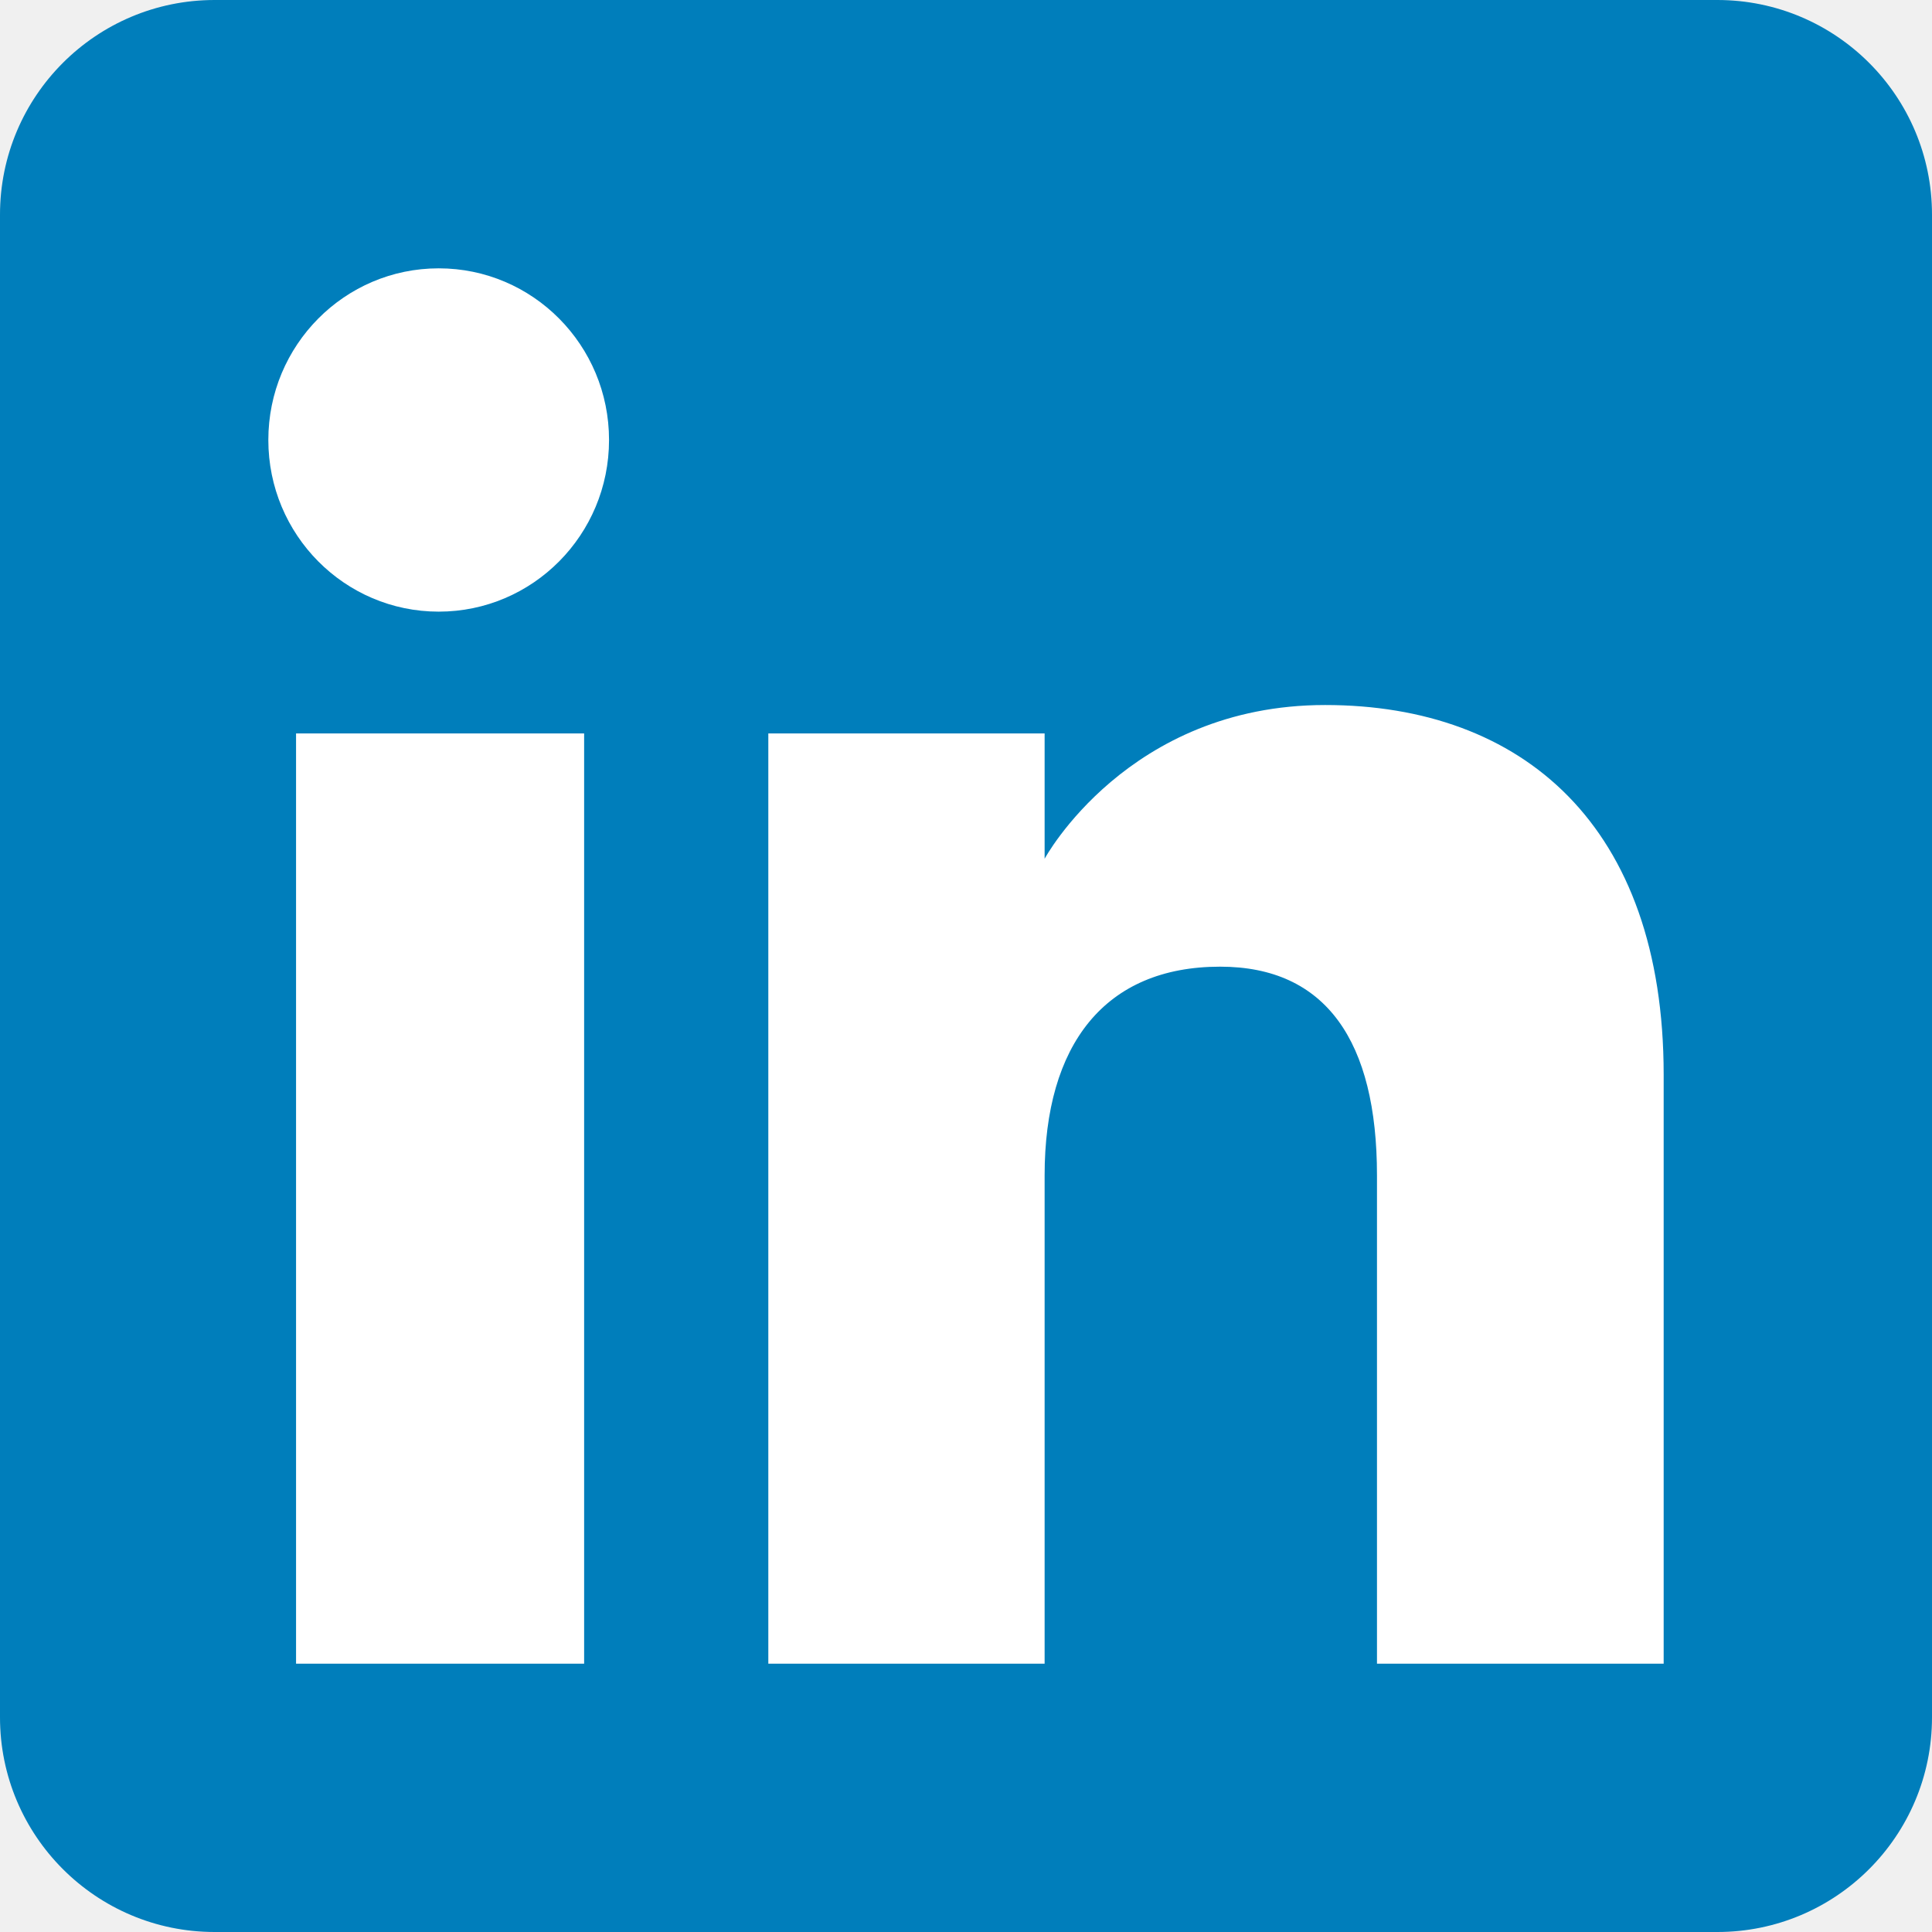
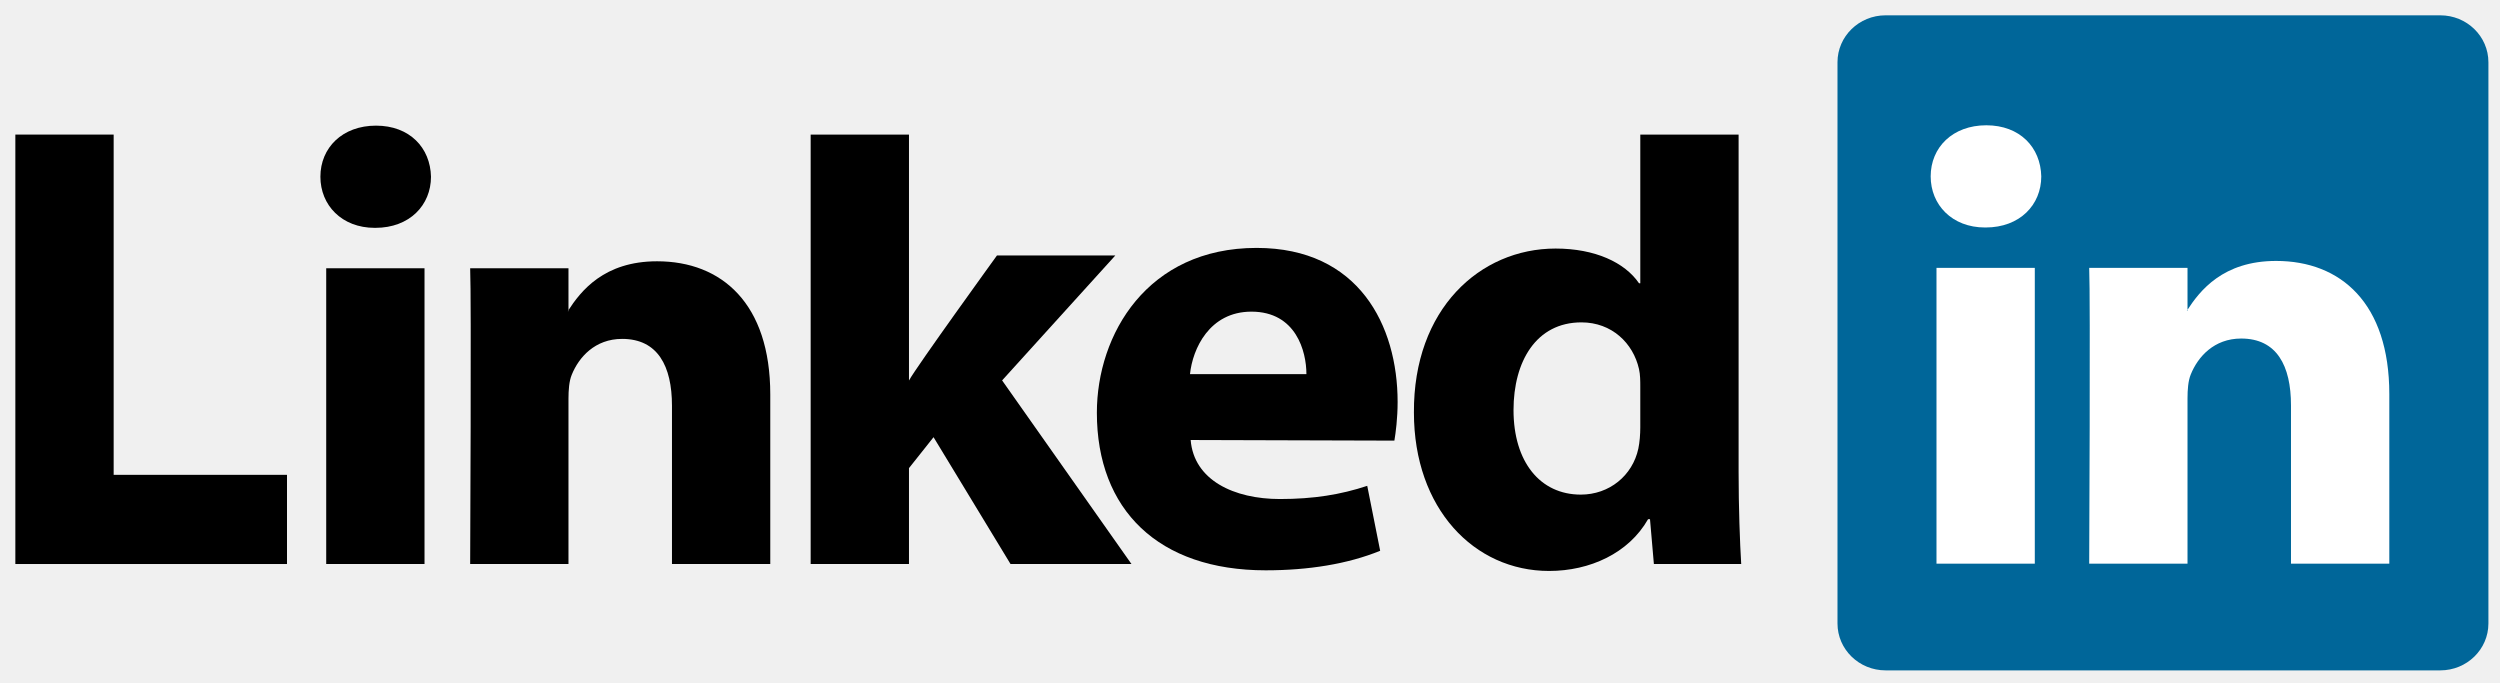
- <svg xmlns="http://www.w3.org/2000/svg" height="72" viewBox="0 0 72 72" width="72">
-   <g fill="none" fill-rule="evenodd">
-     <path d="M8,72 L64,72 C68.418,72 72,68.418 72,64 L72,8 C72,3.582 68.418,-8.11624501e-16 64,0 L8,0 C3.582,8.11624501e-16 -5.41083001e-16,3.582 0,8 L0,64 C5.41083001e-16,68.418 3.582,72 8,72 Z" fill="#007EBB" />
-     <path d="M62,62 L51.316,62 L51.316,43.802 C51.316,38.813 49.42,36.025 45.471,36.025 C41.175,36.025 38.93,38.926 38.93,43.802 L38.93,62 L28.633,62 L28.633,27.333 L38.93,27.333 L38.93,32.003 C38.93,32.003 42.026,26.274 49.383,26.274 C56.736,26.274 62,30.764 62,40.051 L62,62 Z M16.349,22.794 C12.842,22.794 10,19.93 10,16.397 C10,12.864 12.842,10 16.349,10 C19.857,10 22.697,12.864 22.697,16.397 C22.697,19.93 19.857,22.794 16.349,22.794 Z M11.033,62 L21.769,62 L21.769,27.333 L11.033,27.333 L11.033,62 Z" fill="#FFF" />
+ <svg xmlns="http://www.w3.org/2000/svg" width="291" height="79.46" id="svg3070" version="1.1">
+   <defs id="defs3072" />
+   <g id="layer1" transform="translate(-200.552,-393.9623)">
+     <g transform="matrix(1.018827,0,0,-1.018827,170.5996,498.0329)" id="g3019">
+       <path d="m 239.33,95.036 c 0,2.96 2.46,5.361 5.496,5.361 l 63.376,0 c 3.035,0 5.496,-2.401 5.496,-5.361 l 0,-64.117 c 0,-2.961 -2.461,-5.361 -5.496,-5.361 l -63.376,0 c -3.035,0 -5.496,2.4 -5.496,5.361 l 0,64.117 z" style="fill:#006699;fill-opacity:1;fill-rule:nonzero;stroke:none" id="path14" />
+       <path d="m 31.152,37.709 31.036,0 0,10.189 -19.804,0 0,38.874 -11.231,0 0,-49.063 z" style="fill:#000000;fill-opacity:1;fill-rule:evenodd;stroke:none" id="path16" />
+       <path d="m 77.9,37.709 0,33.793 -11.232,0 0,-33.793 11.232,0 z m -5.616,38.407 c 3.917,0 6.355,2.595 6.355,5.84 -0.073,3.315 -2.438,5.837 -6.28,5.837 -3.843,0 -6.355,-2.522 -6.355,-5.837 0,-3.245 2.438,-5.84 6.207,-5.84 l 0.073,0 z" style="fill:#000000;fill-opacity:1;fill-rule:evenodd;stroke:none" id="path18" />
+       <path d="m 83.115,37.709 11.232,0 0,18.872 c 0,1.01 0.073,2.019 0.37,2.741 0.811,2.017 2.66,4.107 5.763,4.107 4.065,0 5.691,-3.1 5.691,-7.64 l 0,-18.08 11.231,0 0,19.377 c 0,10.38 -5.542,15.21 -12.932,15.21 -6.059,0 -8.72,-3.387 -10.198,-5.694 l 0.075,0 0,4.9 -11.232,0 c 0.147,-3.171 0,-33.793 0,-33.793 z" style="fill:#000000;fill-opacity:1;fill-rule:evenodd;stroke:none" id="path20" />
+       <path d="m 133.249,86.772 -11.233,0 0,-49.063 11.233,0 0,10.956 2.807,3.534 8.794,-14.49 13.818,0 -14.778,20.977 12.932,14.272 -13.523,0 c 0,0 -9.237,-12.769 -10.05,-14.283 l 0,28.097 z" style="fill:#000000;fill-opacity:1;fill-rule:evenodd;stroke:none" id="path22" />
+       <path d="m 188.706,51.805 c 0.147,0.868 0.37,2.533 0.37,4.415 0,8.736 -4.435,17.604 -16.109,17.604 -12.489,0 -18.252,-9.877 -18.252,-18.835 0,-11.08 7.02,-18 19.287,-18 4.877,0 9.384,0.72 13.08,2.234 l -1.478,7.418 c -3.029,-1.005 -6.133,-1.507 -9.975,-1.507 -5.247,0 -9.828,2.153 -10.198,6.743 l 23.277,-0.07 z m -23.351,7.599 c 0.295,2.884 2.217,7.138 7.02,7.138 5.098,0 6.281,-4.543 6.281,-7.138 l -13.301,0 z" style="fill:#000000;fill-opacity:1;fill-rule:evenodd;stroke:none" id="path24" />
+       <path d="m 216.801,86.772 0,-16.984 -0.147,0 c -1.626,2.377 -5.026,3.963 -9.532,3.963 -8.646,0 -16.257,-6.92 -16.184,-18.741 0,-10.958 6.873,-18.094 15.444,-18.094 4.655,0 9.089,2.019 11.306,5.912 l 0.222,0 0.443,-5.119 9.977,0 c -0.148,2.379 -0.297,6.488 -0.297,10.524 l 0,38.539 -11.231,0 z m 0,-33.421 c 0,-0.864 -0.074,-1.73 -0.222,-2.45 -0.664,-3.1 -3.325,-5.262 -6.576,-5.262 -4.656,0 -7.686,3.748 -7.686,9.659 0,5.55 2.587,10.019 7.759,10.019 3.473,0 5.912,-2.378 6.577,-5.333 0.147,-0.65 0.147,-1.371 0.147,-2.019 l 0,-4.614 z" style="fill:#000000;fill-opacity:1;fill-rule:evenodd;stroke:none" id="path26" />
+       <path d="m 261.873,37.749 0,33.794 -11.232,0 0,-33.794 11.232,0 z m -5.616,38.408 c 3.917,0 6.355,2.595 6.355,5.838 -0.073,3.316 -2.438,5.839 -6.281,5.839 -3.842,0 -6.354,-2.523 -6.354,-5.839 0,-3.243 2.438,-5.838 6.207,-5.838 l 0.073,0 z" style="fill:#ffffff;fill-opacity:1;fill-rule:evenodd;stroke:none" id="path28" />
+       <path d="m 268.088,37.749 11.232,0 0,18.872 c 0,1.01 0.073,2.019 0.37,2.741 0.812,2.018 2.66,4.108 5.763,4.108 4.064,0 5.69,-3.099 5.69,-7.642 l 0,-18.079 11.232,0 0,19.377 c 0,10.38 -5.542,15.21 -12.932,15.21 -6.06,0 -8.72,-3.387 -10.198,-5.694 l 0.075,0 0,4.901 -11.232,0 c 0.147,-3.171 0,-33.794 0,-33.794 z" style="fill:#ffffff;fill-opacity:1;fill-rule:evenodd;stroke:none" id="path30" />
+     </g>
  </g>
</svg>
